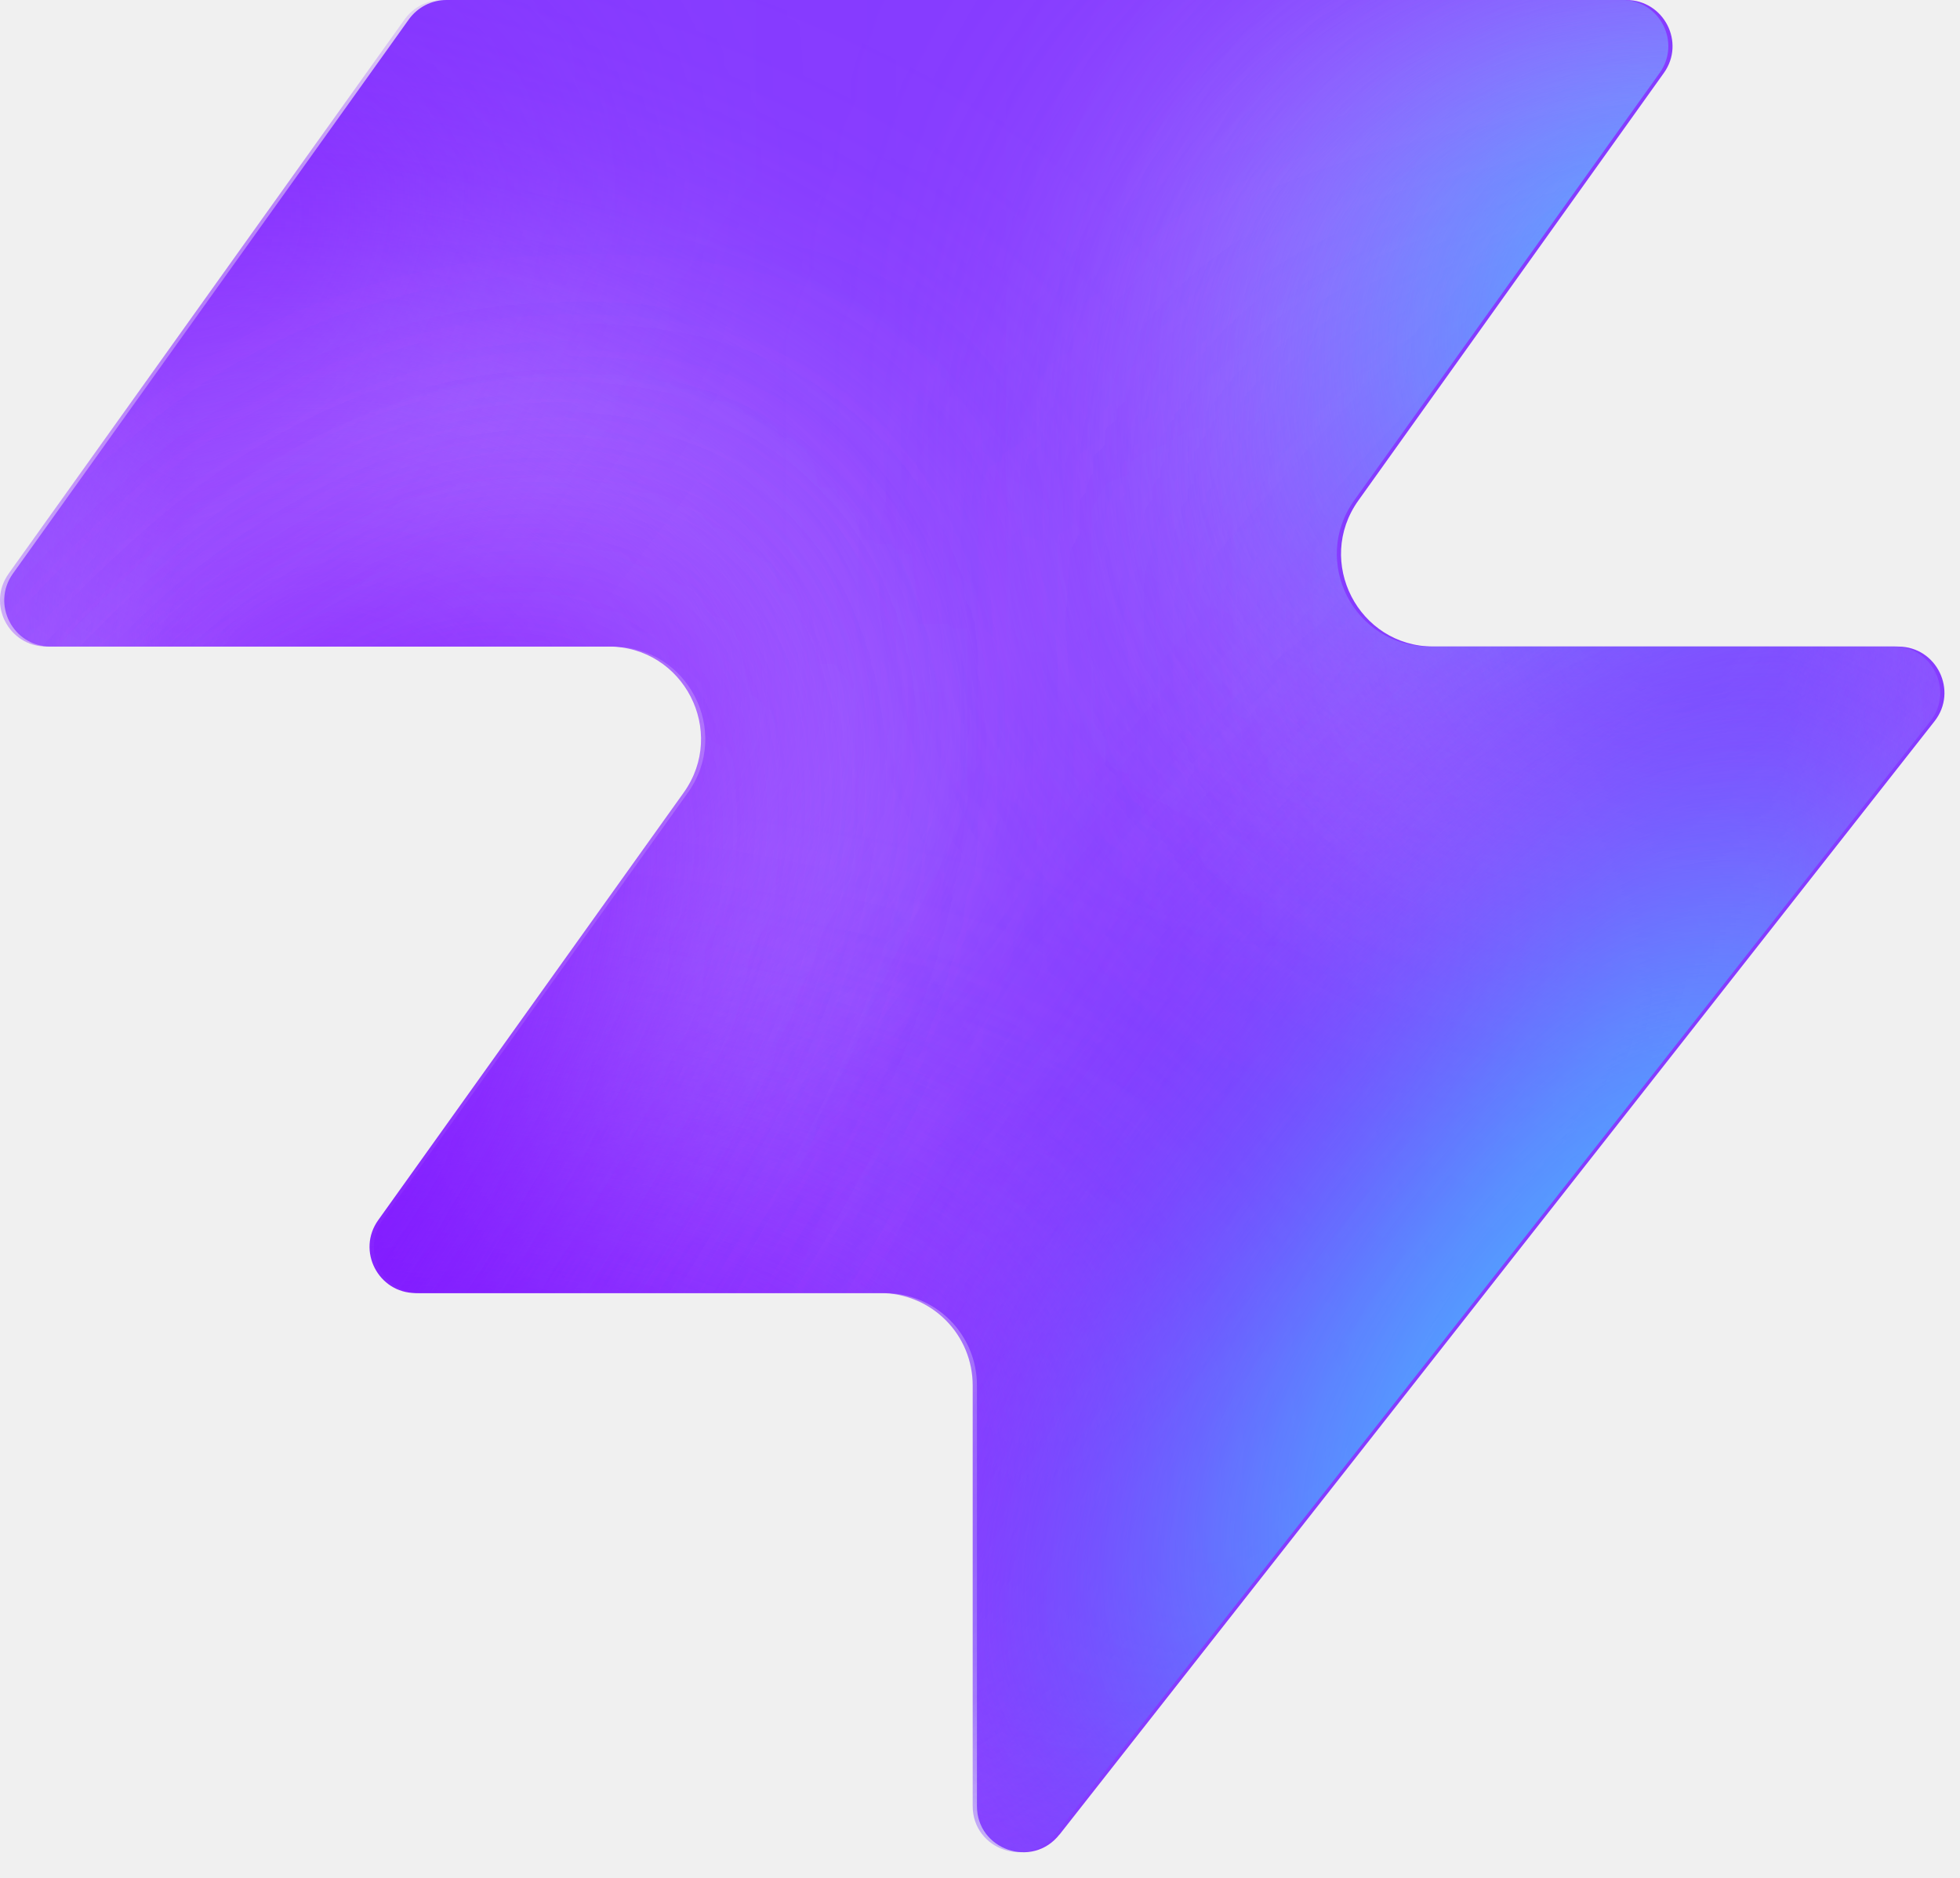
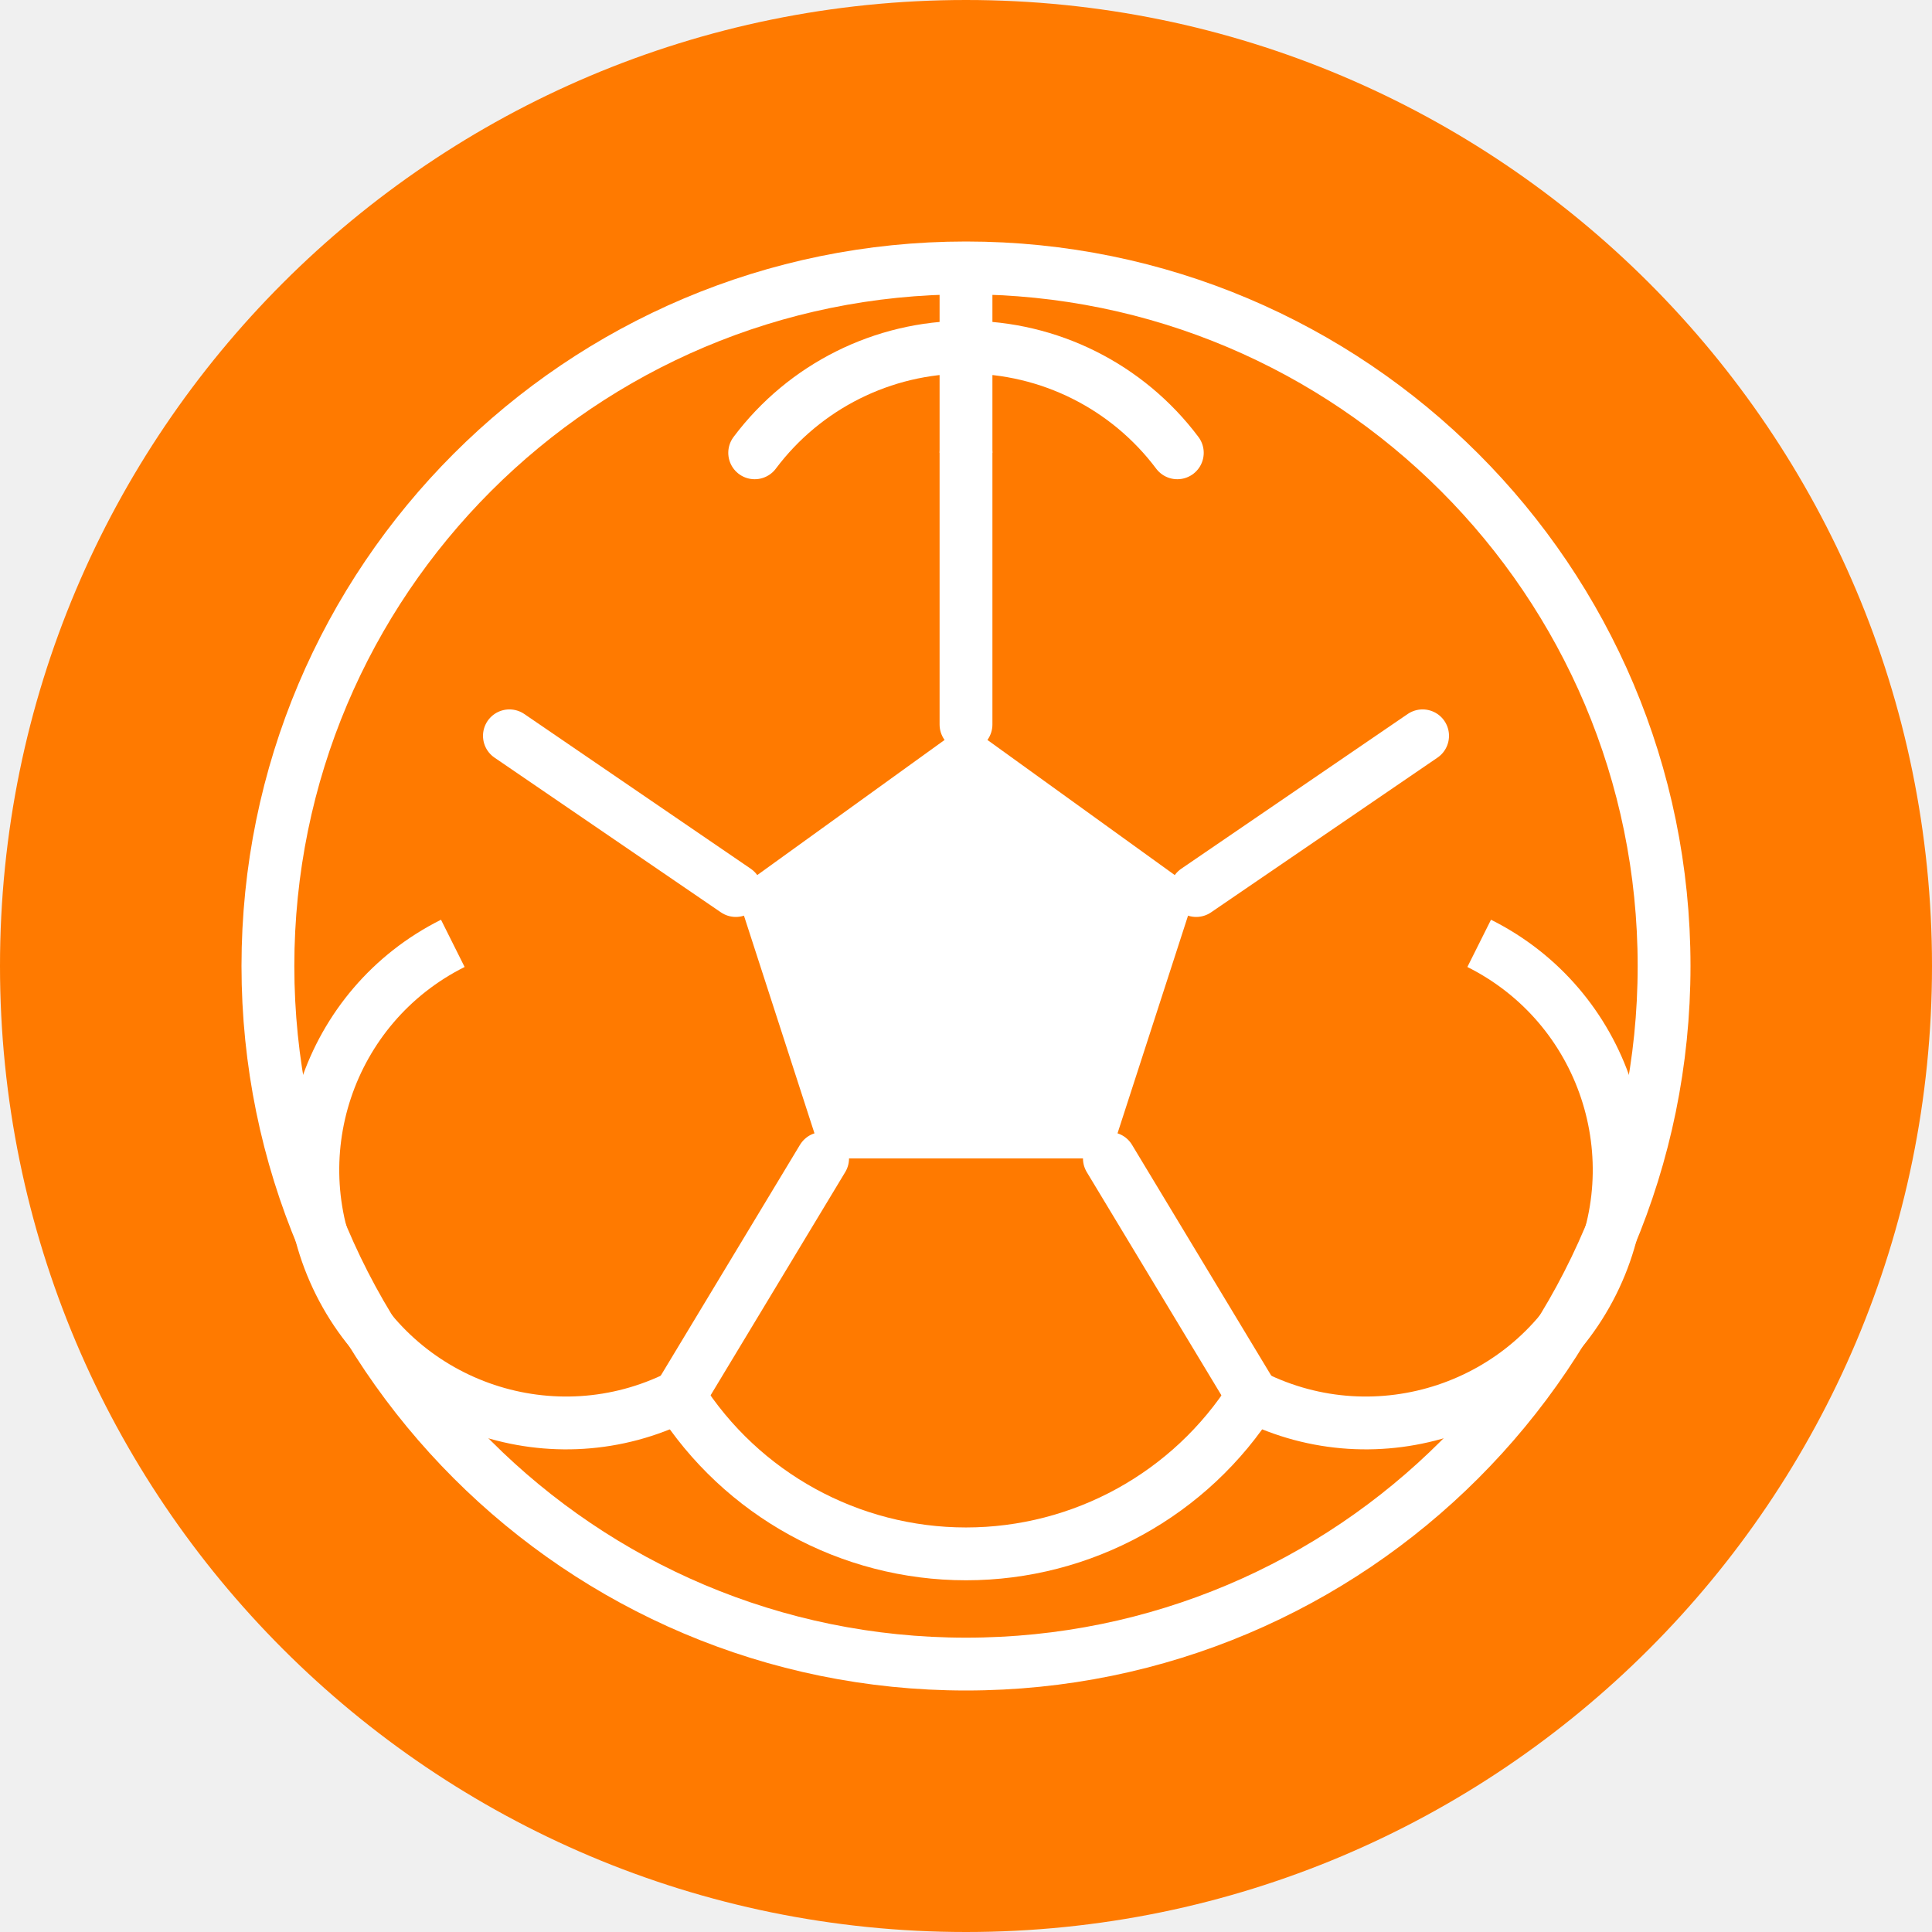
- <svg xmlns="http://www.w3.org/2000/svg" width="48" height="46" fill="none" viewBox="0 0 48 46">
-   <path fill="#863bff" d="M25.946 44.938c-.664.845-2.021.375-2.021-.698V33.937a2.26 2.26 0 0 0-2.262-2.262H10.287c-.92 0-1.456-1.04-.92-1.788l7.48-10.471c1.07-1.497 0-3.578-1.842-3.578H1.237c-.92 0-1.456-1.04-.92-1.788L10.013.474c.214-.297.556-.474.92-.474h28.894c.92 0 1.456 1.04.92 1.788l-7.48 10.471c-1.07 1.498 0 3.579 1.842 3.579h11.377c.943 0 1.473 1.088.89 1.83L25.947 44.94z" style="fill:#863bff;fill:color(display-p3 .525 .23 1);fill-opacity:1" />
-   <mask id="a" width="48" height="46" x="0" y="0" maskUnits="userSpaceOnUse" style="mask-type:alpha">
-     <path fill="#000" d="M25.842 44.938c-.664.844-2.021.375-2.021-.698V33.937a2.26 2.26 0 0 0-2.262-2.262H10.183c-.92 0-1.456-1.04-.92-1.788l7.48-10.471c1.07-1.498 0-3.579-1.842-3.579H1.133c-.92 0-1.456-1.04-.92-1.787L9.91.473c.214-.297.556-.474.92-.474h28.894c.92 0 1.456 1.04.92 1.788l-7.48 10.471c-1.07 1.498 0 3.578 1.842 3.578h11.377c.943 0 1.473 1.088.89 1.832L25.843 44.94z" style="fill:#000;fill-opacity:1" />
-   </mask>
-   <g mask="url(#a)">
-     <g filter="url(#b)">
-       <ellipse cx="5.508" cy="14.704" fill="#ede6ff" rx="5.508" ry="14.704" style="fill:#ede6ff;fill:color(display-p3 .927 .903 1);fill-opacity:1" transform="matrix(.00324 1 1 -.00324 -4.47 31.516)" />
-     </g>
-     <g filter="url(#c)">
-       <ellipse cx="10.399" cy="29.851" fill="#ede6ff" rx="10.399" ry="29.851" style="fill:#ede6ff;fill:color(display-p3 .927 .903 1);fill-opacity:1" transform="matrix(.00324 1 1 -.00324 -39.328 7.883)" />
-     </g>
-     <g filter="url(#d)">
-       <ellipse cx="5.508" cy="30.487" fill="#7e14ff" rx="5.508" ry="30.487" style="fill:#7e14ff;fill:color(display-p3 .492 .077 1);fill-opacity:1" transform="rotate(89.814 -25.913 -14.639)scale(1 -1)" />
-     </g>
-     <g filter="url(#e)">
-       <ellipse cx="5.508" cy="30.599" fill="#7e14ff" rx="5.508" ry="30.599" style="fill:#7e14ff;fill:color(display-p3 .492 .077 1);fill-opacity:1" transform="rotate(89.814 -32.644 -3.334)scale(1 -1)" />
-     </g>
-     <g filter="url(#f)">
-       <ellipse cx="5.508" cy="30.599" fill="#7e14ff" rx="5.508" ry="30.599" style="fill:#7e14ff;fill:color(display-p3 .492 .077 1);fill-opacity:1" transform="matrix(.00324 1 1 -.00324 -34.34 30.47)" />
-     </g>
-     <g filter="url(#g)">
-       <ellipse cx="14.072" cy="22.078" fill="#ede6ff" rx="14.072" ry="22.078" style="fill:#ede6ff;fill:color(display-p3 .927 .903 1);fill-opacity:1" transform="rotate(93.35 24.506 48.493)scale(-1 1)" />
-     </g>
-     <g filter="url(#h)">
-       <ellipse cx="3.47" cy="21.501" fill="#7e14ff" rx="3.47" ry="21.501" style="fill:#7e14ff;fill:color(display-p3 .492 .077 1);fill-opacity:1" transform="rotate(89.009 28.708 47.59)scale(-1 1)" />
-     </g>
-     <g filter="url(#i)">
-       <ellipse cx="3.47" cy="21.501" fill="#7e14ff" rx="3.47" ry="21.501" style="fill:#7e14ff;fill:color(display-p3 .492 .077 1);fill-opacity:1" transform="rotate(89.009 28.708 47.59)scale(-1 1)" />
-     </g>
-     <g filter="url(#j)">
-       <ellipse cx=".387" cy="8.972" fill="#7e14ff" rx="4.407" ry="29.108" style="fill:#7e14ff;fill:color(display-p3 .492 .077 1);fill-opacity:1" transform="rotate(39.51 .387 8.972)" />
-     </g>
-     <g filter="url(#k)">
-       <ellipse cx="47.523" cy="-6.092" fill="#7e14ff" rx="4.407" ry="29.108" style="fill:#7e14ff;fill:color(display-p3 .492 .077 1);fill-opacity:1" transform="rotate(37.892 47.523 -6.092)" />
-     </g>
-     <g filter="url(#l)">
-       <ellipse cx="41.412" cy="6.333" fill="#47bfff" rx="5.971" ry="9.665" style="fill:#47bfff;fill:color(display-p3 .28 .748 1);fill-opacity:1" transform="rotate(37.892 41.412 6.333)" />
-     </g>
-     <g filter="url(#m)">
-       <ellipse cx="-1.879" cy="38.332" fill="#7e14ff" rx="4.407" ry="29.108" style="fill:#7e14ff;fill:color(display-p3 .492 .077 1);fill-opacity:1" transform="rotate(37.892 -1.88 38.332)" />
-     </g>
-     <g filter="url(#n)">
-       <ellipse cx="-1.879" cy="38.332" fill="#7e14ff" rx="4.407" ry="29.108" style="fill:#7e14ff;fill:color(display-p3 .492 .077 1);fill-opacity:1" transform="rotate(37.892 -1.88 38.332)" />
-     </g>
-     <g filter="url(#o)">
-       <ellipse cx="35.651" cy="29.907" fill="#7e14ff" rx="4.407" ry="29.108" style="fill:#7e14ff;fill:color(display-p3 .492 .077 1);fill-opacity:1" transform="rotate(37.892 35.651 29.907)" />
-     </g>
-     <g filter="url(#p)">
-       <ellipse cx="38.418" cy="32.4" fill="#47bfff" rx="5.971" ry="15.297" style="fill:#47bfff;fill:color(display-p3 .28 .748 1);fill-opacity:1" transform="rotate(37.892 38.418 32.4)" />
-     </g>
-   </g>
-   <defs>
-     <filter id="b" width="60.045" height="41.654" x="-19.77" y="16.149" color-interpolation-filters="sRGB" filterUnits="userSpaceOnUse">
-       <feFlood flood-opacity="0" result="BackgroundImageFix" />
-       <feBlend in="SourceGraphic" in2="BackgroundImageFix" result="shape" />
-       <feGaussianBlur result="effect1_foregroundBlur_2002_17158" stdDeviation="7.659" />
-     </filter>
-     <filter id="c" width="90.34" height="51.437" x="-54.613" y="-7.533" color-interpolation-filters="sRGB" filterUnits="userSpaceOnUse">
-       <feFlood flood-opacity="0" result="BackgroundImageFix" />
-       <feBlend in="SourceGraphic" in2="BackgroundImageFix" result="shape" />
-       <feGaussianBlur result="effect1_foregroundBlur_2002_17158" stdDeviation="7.659" />
-     </filter>
-     <filter id="d" width="79.355" height="29.4" x="-49.64" y="2.03" color-interpolation-filters="sRGB" filterUnits="userSpaceOnUse">
-       <feFlood flood-opacity="0" result="BackgroundImageFix" />
-       <feBlend in="SourceGraphic" in2="BackgroundImageFix" result="shape" />
-       <feGaussianBlur result="effect1_foregroundBlur_2002_17158" stdDeviation="4.596" />
-     </filter>
-     <filter id="e" width="79.579" height="29.4" x="-45.045" y="20.029" color-interpolation-filters="sRGB" filterUnits="userSpaceOnUse">
-       <feFlood flood-opacity="0" result="BackgroundImageFix" />
-       <feBlend in="SourceGraphic" in2="BackgroundImageFix" result="shape" />
-       <feGaussianBlur result="effect1_foregroundBlur_2002_17158" stdDeviation="4.596" />
-     </filter>
-     <filter id="f" width="79.579" height="29.4" x="-43.513" y="21.178" color-interpolation-filters="sRGB" filterUnits="userSpaceOnUse">
-       <feFlood flood-opacity="0" result="BackgroundImageFix" />
-       <feBlend in="SourceGraphic" in2="BackgroundImageFix" result="shape" />
-       <feGaussianBlur result="effect1_foregroundBlur_2002_17158" stdDeviation="4.596" />
-     </filter>
-     <filter id="g" width="74.749" height="58.852" x="15.756" y="-17.901" color-interpolation-filters="sRGB" filterUnits="userSpaceOnUse">
-       <feFlood flood-opacity="0" result="BackgroundImageFix" />
-       <feBlend in="SourceGraphic" in2="BackgroundImageFix" result="shape" />
-       <feGaussianBlur result="effect1_foregroundBlur_2002_17158" stdDeviation="7.659" />
-     </filter>
-     <filter id="h" width="61.377" height="25.362" x="23.548" y="2.284" color-interpolation-filters="sRGB" filterUnits="userSpaceOnUse">
-       <feFlood flood-opacity="0" result="BackgroundImageFix" />
-       <feBlend in="SourceGraphic" in2="BackgroundImageFix" result="shape" />
-       <feGaussianBlur result="effect1_foregroundBlur_2002_17158" stdDeviation="4.596" />
-     </filter>
-     <filter id="i" width="61.377" height="25.362" x="23.548" y="2.284" color-interpolation-filters="sRGB" filterUnits="userSpaceOnUse">
-       <feFlood flood-opacity="0" result="BackgroundImageFix" />
-       <feBlend in="SourceGraphic" in2="BackgroundImageFix" result="shape" />
-       <feGaussianBlur result="effect1_foregroundBlur_2002_17158" stdDeviation="4.596" />
-     </filter>
-     <filter id="j" width="56.045" height="63.649" x="-27.636" y="-22.853" color-interpolation-filters="sRGB" filterUnits="userSpaceOnUse">
-       <feFlood flood-opacity="0" result="BackgroundImageFix" />
-       <feBlend in="SourceGraphic" in2="BackgroundImageFix" result="shape" />
-       <feGaussianBlur result="effect1_foregroundBlur_2002_17158" stdDeviation="4.596" />
-     </filter>
-     <filter id="k" width="54.814" height="64.646" x="20.116" y="-38.415" color-interpolation-filters="sRGB" filterUnits="userSpaceOnUse">
-       <feFlood flood-opacity="0" result="BackgroundImageFix" />
-       <feBlend in="SourceGraphic" in2="BackgroundImageFix" result="shape" />
-       <feGaussianBlur result="effect1_foregroundBlur_2002_17158" stdDeviation="4.596" />
-     </filter>
-     <filter id="l" width="33.541" height="35.313" x="24.641" y="-11.323" color-interpolation-filters="sRGB" filterUnits="userSpaceOnUse">
-       <feFlood flood-opacity="0" result="BackgroundImageFix" />
-       <feBlend in="SourceGraphic" in2="BackgroundImageFix" result="shape" />
-       <feGaussianBlur result="effect1_foregroundBlur_2002_17158" stdDeviation="4.596" />
-     </filter>
-     <filter id="m" width="54.814" height="64.646" x="-29.286" y="6.009" color-interpolation-filters="sRGB" filterUnits="userSpaceOnUse">
-       <feFlood flood-opacity="0" result="BackgroundImageFix" />
-       <feBlend in="SourceGraphic" in2="BackgroundImageFix" result="shape" />
-       <feGaussianBlur result="effect1_foregroundBlur_2002_17158" stdDeviation="4.596" />
-     </filter>
-     <filter id="n" width="54.814" height="64.646" x="-29.286" y="6.009" color-interpolation-filters="sRGB" filterUnits="userSpaceOnUse">
-       <feFlood flood-opacity="0" result="BackgroundImageFix" />
-       <feBlend in="SourceGraphic" in2="BackgroundImageFix" result="shape" />
-       <feGaussianBlur result="effect1_foregroundBlur_2002_17158" stdDeviation="4.596" />
-     </filter>
-     <filter id="o" width="54.814" height="64.646" x="8.244" y="-2.416" color-interpolation-filters="sRGB" filterUnits="userSpaceOnUse">
-       <feFlood flood-opacity="0" result="BackgroundImageFix" />
-       <feBlend in="SourceGraphic" in2="BackgroundImageFix" result="shape" />
-       <feGaussianBlur result="effect1_foregroundBlur_2002_17158" stdDeviation="4.596" />
-     </filter>
-     <filter id="p" width="39.409" height="43.623" x="18.713" y="10.588" color-interpolation-filters="sRGB" filterUnits="userSpaceOnUse">
-       <feFlood flood-opacity="0" result="BackgroundImageFix" />
-       <feBlend in="SourceGraphic" in2="BackgroundImageFix" result="shape" />
-       <feGaussianBlur result="effect1_foregroundBlur_2002_17158" stdDeviation="4.596" />
-     </filter>
-   </defs>
+ <svg xmlns="http://www.w3.org/2000/svg" viewBox="0 0 512 512" width="512" height="512">
+   <circle cx="256" cy="256" r="256" fill="#FF7A00" />
+   <circle cx="256" cy="256" r="185" fill="none" stroke="#FFFFFF" stroke-width="14" />
+   <polygon points="256,192 317,236 294,307 218,307 195,236" fill="#FFFFFF" />
+   <line x1="256" y1="192" x2="256" y2="120" stroke="#FFFFFF" stroke-width="14" stroke-linecap="round" />
+   <line x1="195" y1="236" x2="135" y2="195" stroke="#FFFFFF" stroke-width="14" stroke-linecap="round" />
+   <line x1="317" y1="236" x2="377" y2="195" stroke="#FFFFFF" stroke-width="14" stroke-linecap="round" />
+   <line x1="218" y1="307" x2="180" y2="370" stroke="#FFFFFF" stroke-width="14" stroke-linecap="round" />
+   <line x1="294" y1="307" x2="332" y2="370" stroke="#FFFFFF" stroke-width="14" stroke-linecap="round" />
+   <path d="M 200,120 A 70,70 0 0,1 312,120" fill="none" stroke="#FFFFFF" stroke-width="14" stroke-linecap="round" />
+   <path d="M 256,120 L 256,71" stroke="#FFFFFF" stroke-width="14" />
+   <path d="M 120,250 A 65,65 0 0,0 180,370" fill="none" stroke="#FFFFFF" stroke-width="14" />
+   <path d="M 392,250 A 65,65 0 0,1 332,370" fill="none" stroke="#FFFFFF" stroke-width="14" />
+   <path d="M 180,370 A 90,90 0 0,0 332,370" fill="none" stroke="#FFFFFF" stroke-width="14" />
</svg>
